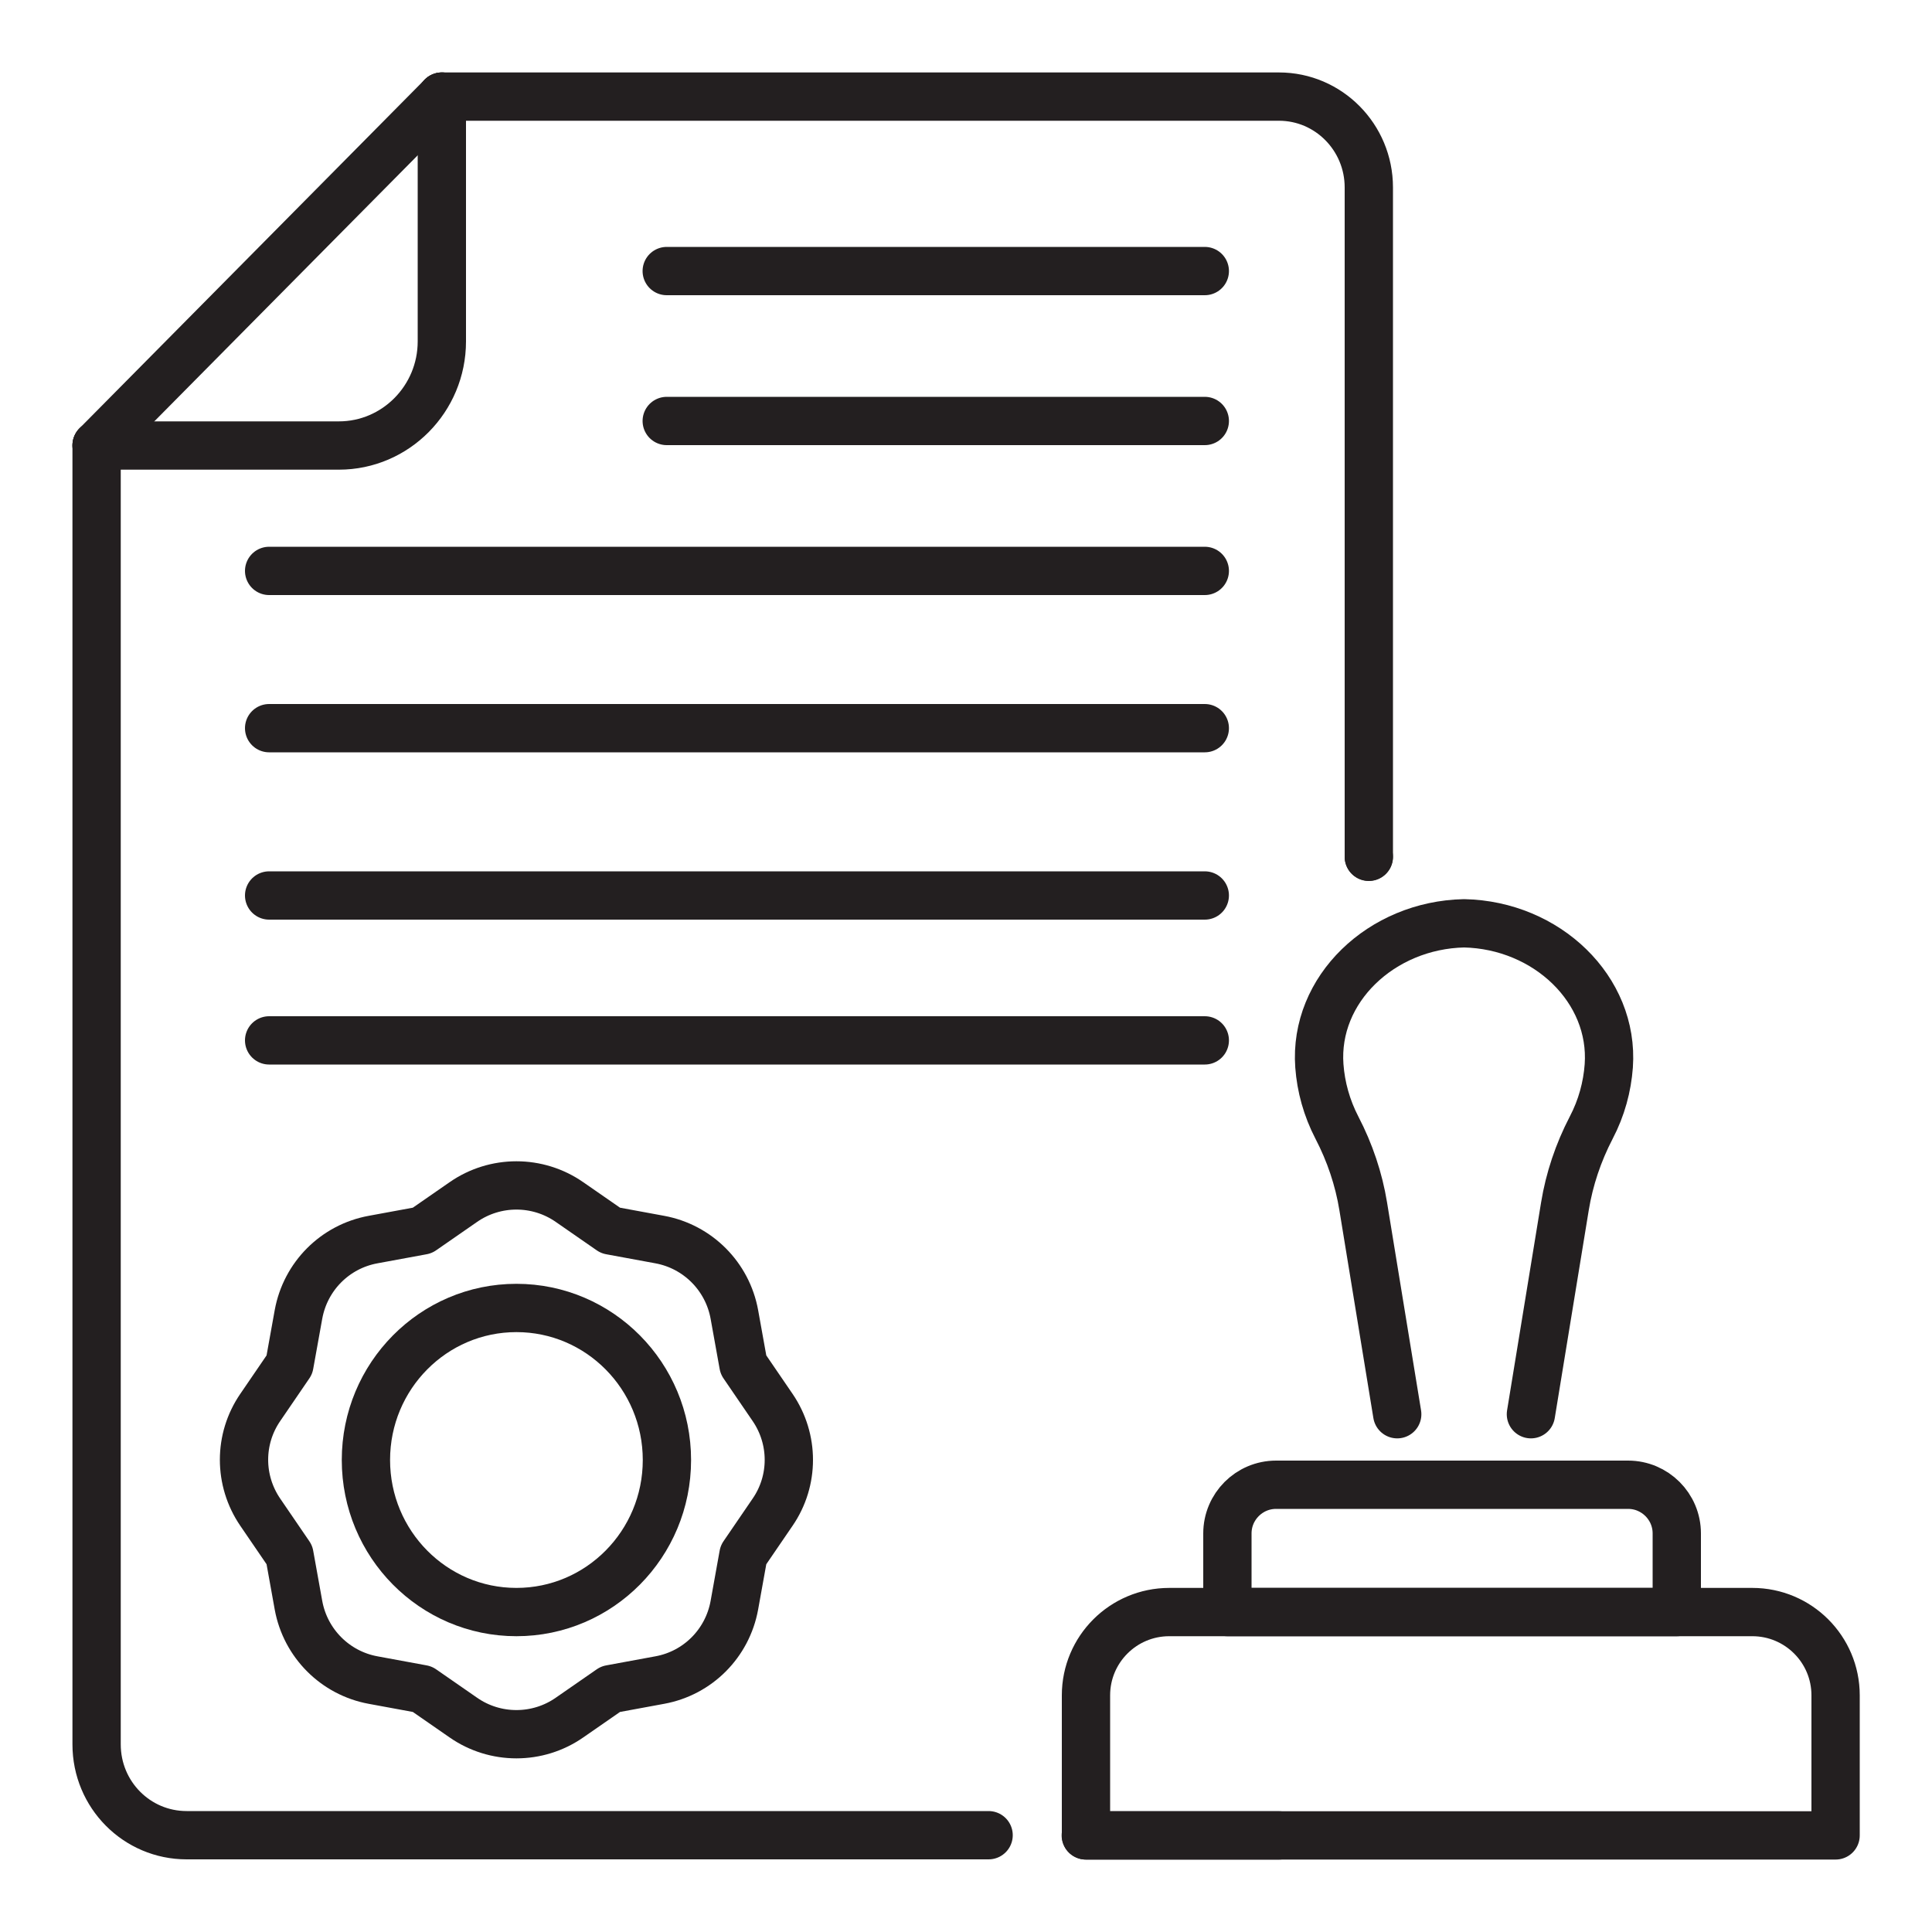
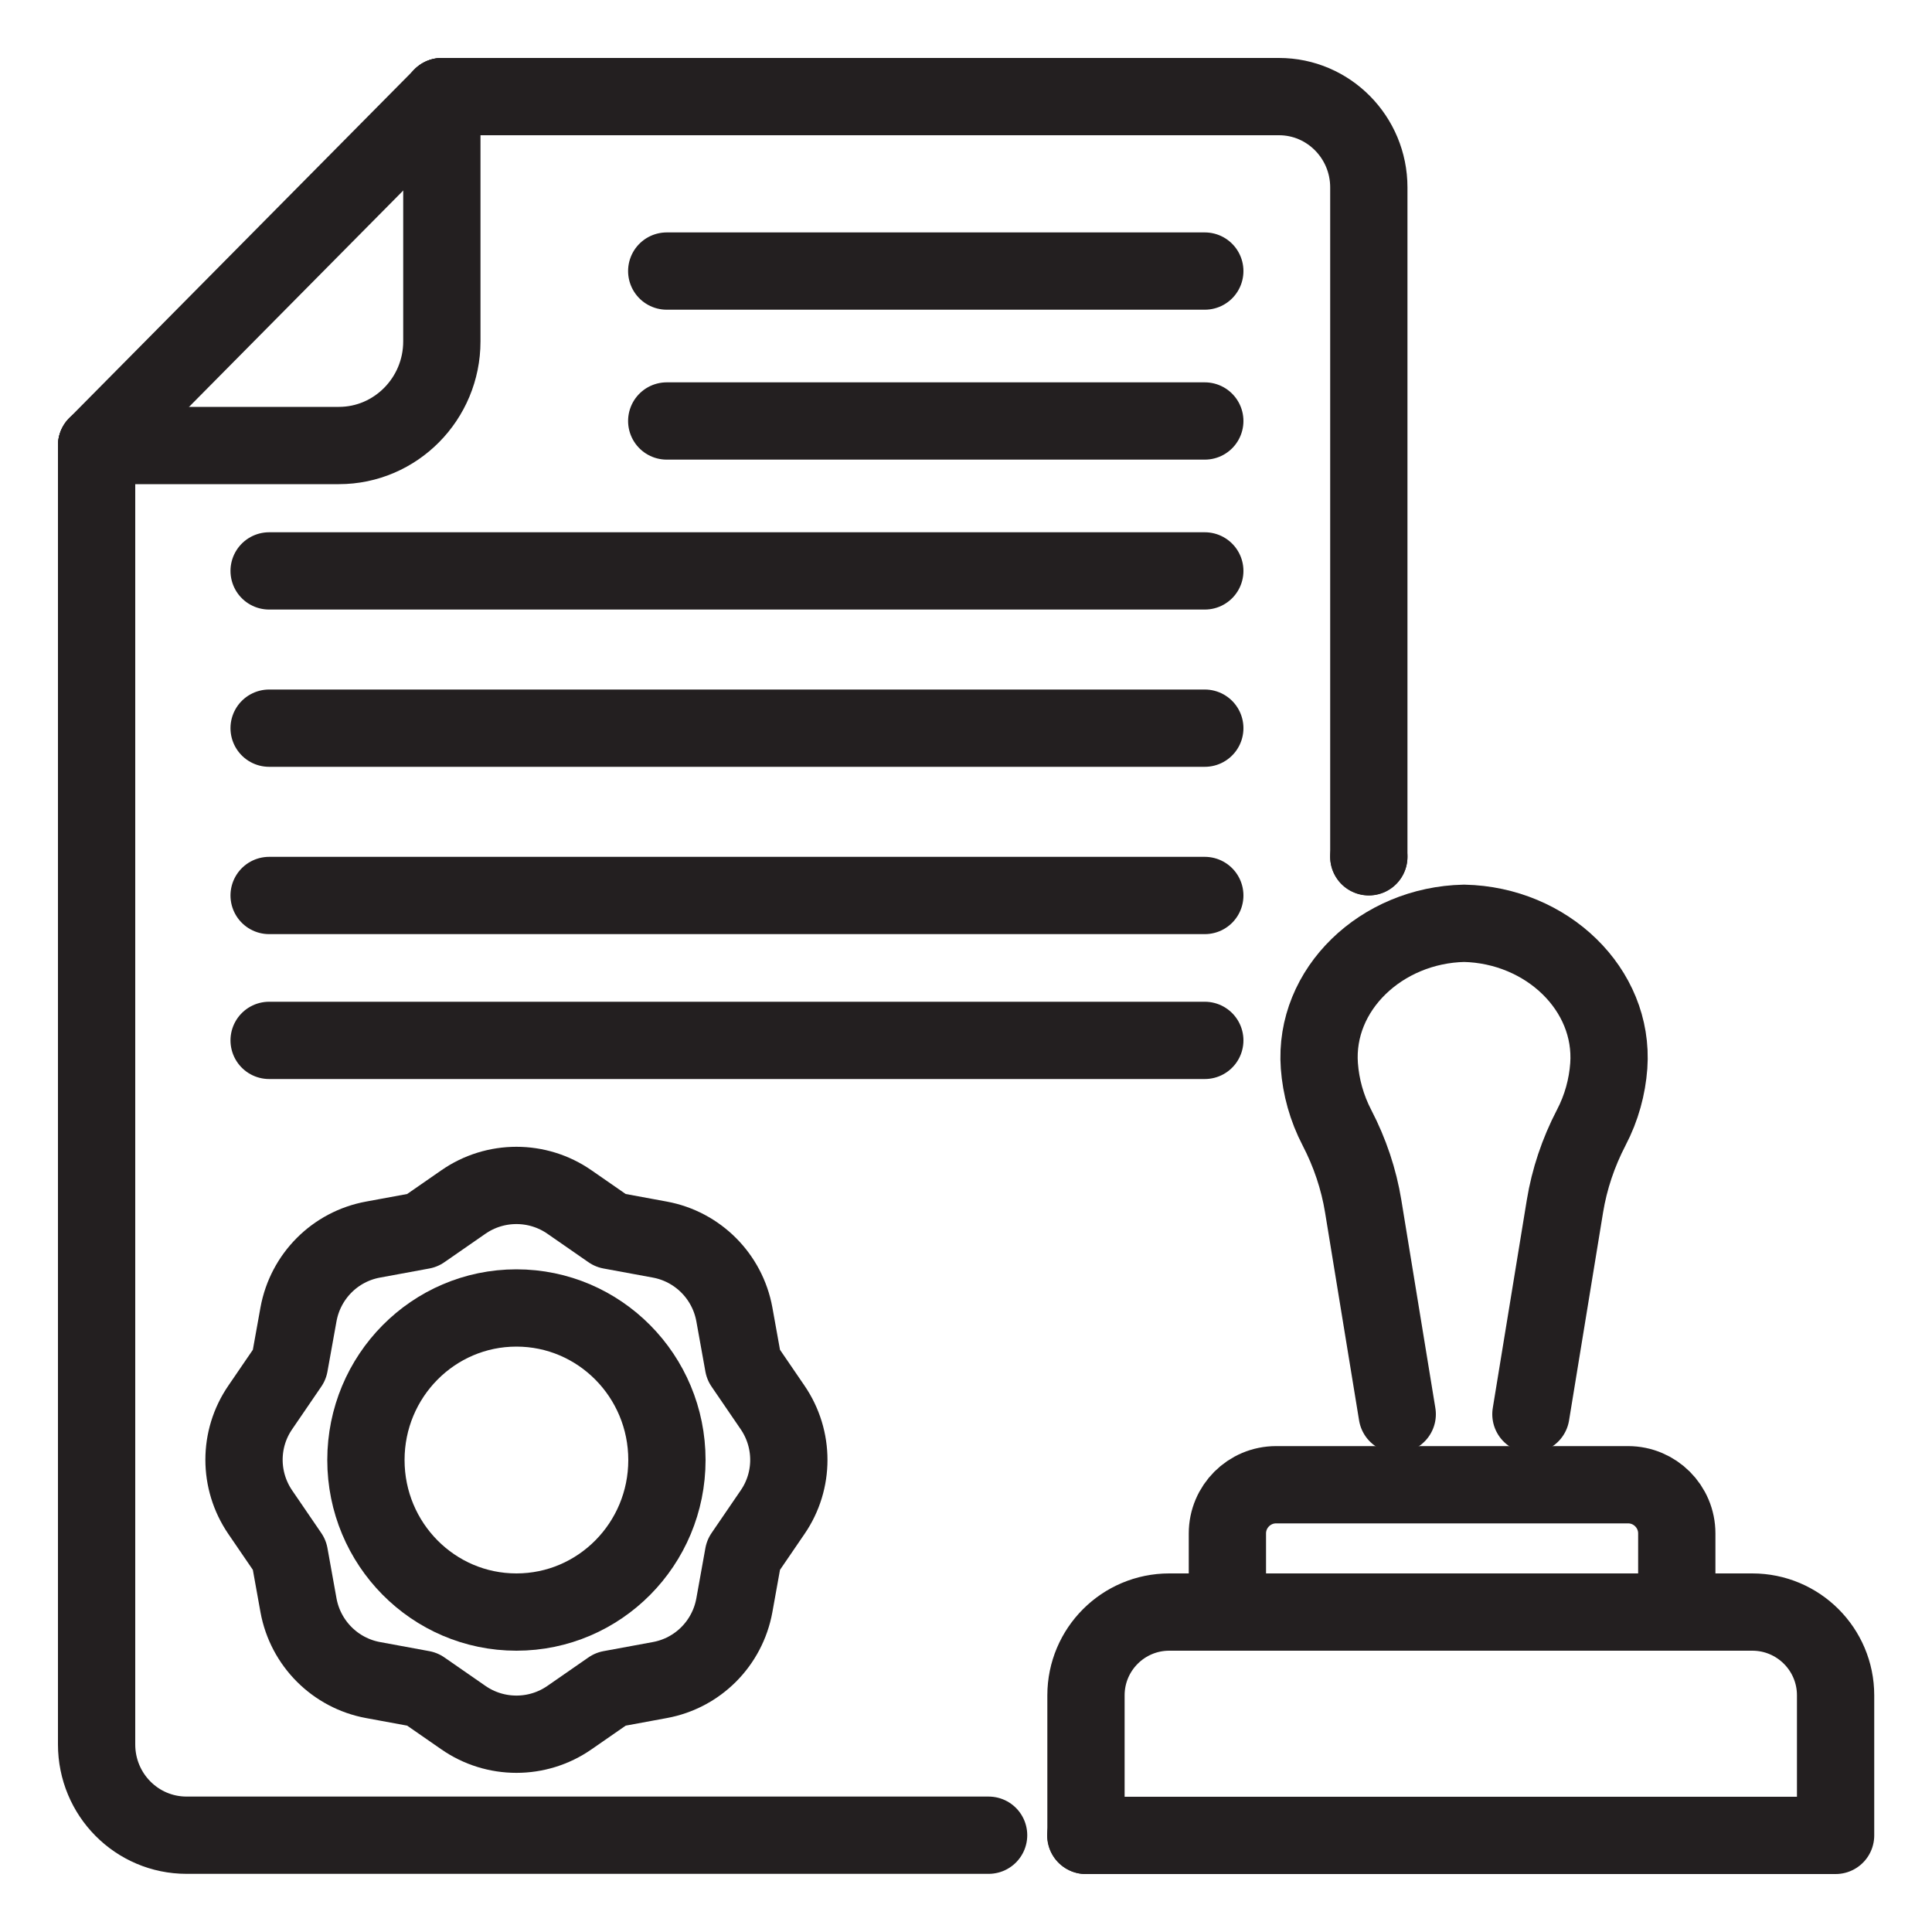
<svg xmlns="http://www.w3.org/2000/svg" id="Layer_1" data-name="Layer 1" viewBox="0 0 100 100">
  <defs>
    <style>
      .cls-1 {
        fill: none;
        stroke: #231f20;
        stroke-linecap: round;
        stroke-linejoin: round;
-         stroke-width: 2.5px;
+         stroke-width: 4px;
      }
    </style>
  </defs>
  <line class="cls-1" x1="66.2" y1="95" x2="56.2" y2="95" />
  <path class="cls-1" d="M22.87,5h43.33c2.57,0,4.65,2.11,4.65,4.7v34.64" />
  <path class="cls-1" d="M5,23.05v67.24c0,2.6,2.08,4.7,4.66,4.7h41.51" />
  <g>
    <path class="cls-1" d="M29.48,62.22l2.12,1.47,2.55.47c1.96.36,3.5,1.9,3.86,3.87l.47,2.61,1.51,2.21c1.12,1.64,1.12,3.79,0,5.42l-1.51,2.21-.47,2.61c-.36,1.97-1.89,3.51-3.86,3.87l-2.55.47-2.12,1.47c-1.65,1.15-3.85,1.15-5.5,0l-2.12-1.47-2.55-.47c-1.96-.36-3.5-1.9-3.86-3.87l-.47-2.61-1.51-2.21c-1.12-1.64-1.12-3.79,0-5.42l1.51-2.21.47-2.61c.36-1.97,1.89-3.51,3.86-3.87l2.55-.47,2.12-1.47c1.65-1.15,3.85-1.15,5.5,0Z" />
    <ellipse class="cls-1" cx="26.73" cy="75.57" rx="7.79" ry="7.87" />
  </g>
  <path class="cls-1" d="M60.51,83.44h30.19c2.38,0,4.31,1.93,4.31,4.31v7.25h-38.8v-7.25c0-2.38,1.93-4.31,4.31-4.31Z" />
  <path class="cls-1" d="M66.04,76.85h18.23c1.39,0,2.52,1.13,2.52,2.52v4.07h-23.26v-4.07c0-1.39,1.13-2.52,2.52-2.52Z" />
  <path class="cls-1" d="M79.24,73.2l1.76-10.76c.23-1.41.69-2.78,1.36-4.07h0c.54-1.03.83-2.12.91-3.2.28-3.96-3.21-7.29-7.49-7.38h0s0,0,0,0c-4.28.09-7.78,3.42-7.49,7.38.08,1.09.38,2.18.91,3.2h0c.67,1.29,1.13,2.66,1.36,4.07l1.76,10.76" />
  <path class="cls-1" d="M22.87,5v12.67c0,2.97-2.39,5.39-5.33,5.39H5" />
  <line class="cls-1" x1="5" y1="23.05" x2="22.87" y2="5" />
  <line class="cls-1" x1="34.51" y1="14.03" x2="62.36" y2="14.03" />
  <line class="cls-1" x1="34.51" y1="21.79" x2="62.36" y2="21.79" />
  <line class="cls-1" x1="13.93" y1="29.55" x2="62.36" y2="29.55" />
  <line class="cls-1" x1="13.93" y1="37.69" x2="62.36" y2="37.69" />
  <line class="cls-1" x1="13.93" y1="46.35" x2="62.36" y2="46.35" />
  <line class="cls-1" x1="13.93" y1="53.85" x2="62.36" y2="53.85" />
  <line class="cls-1" x1="70.85" y1="44.35" x2="70.85" y2="44.35" />
</svg>
